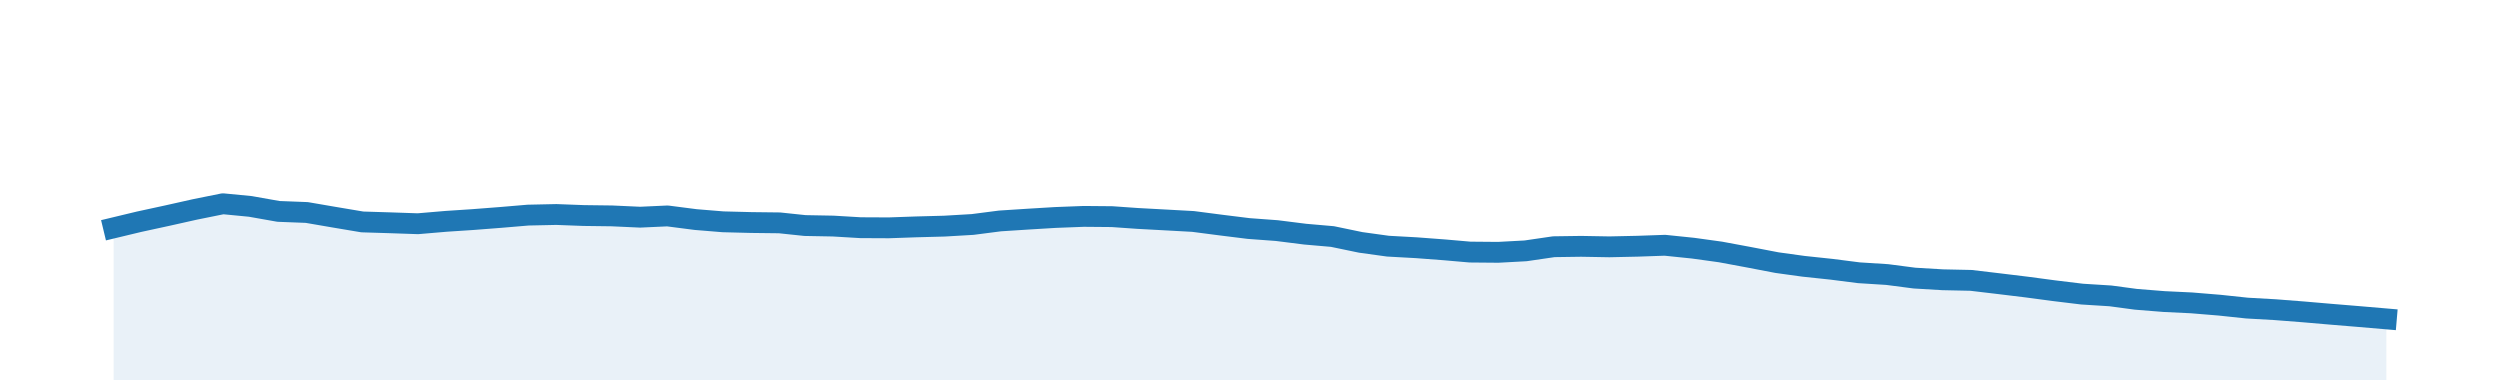
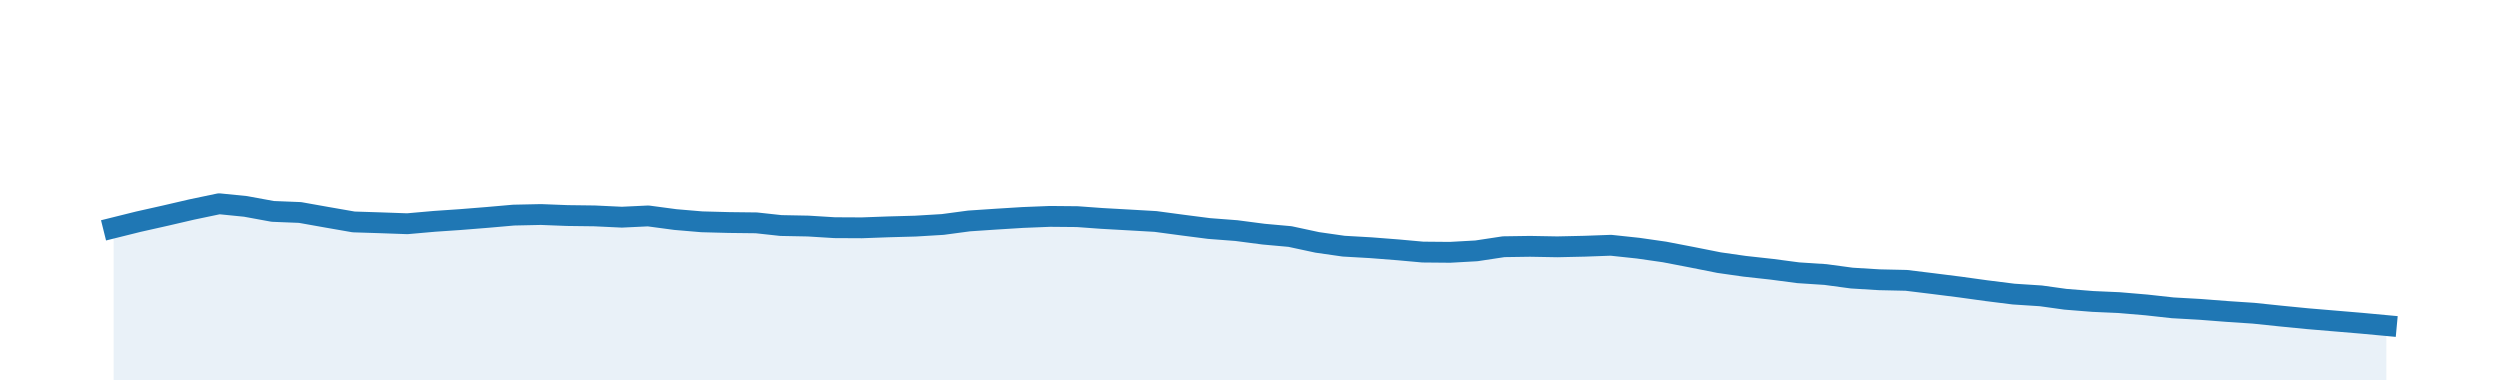
<svg xmlns="http://www.w3.org/2000/svg" height="28pt" version="1.1" viewBox="0 0 180 28" width="180pt">
  <defs>
    <style type="text/css">
*{stroke-linecap:butt;stroke-linejoin:round;}
  </style>
  </defs>
  <g id="figure_1">
    <g id="patch_1">
      <path d="M 0 28.8  L 180 28.8  L 180 0  L 0 0  z " style="fill:none;" />
    </g>
    <g id="axes_1">
      <g id="patch_2">
        <path d="M 0 27.36  L 180 27.36  L 180 1.44  L 0 1.44  z " style="fill:none;" />
      </g>
      <g id="PolyCollection_1">
-         <path clip-path="url(#p6ba15bbb28)" d="M 8.182 27.36  L 8.182 16.405  L 10.018 15.964  L 12.051 15.523  L 14.019 15.082  L 16.052 14.671  L 18.02 14.861  L 20.053 15.221  L 22.086 15.299  L 24.054 15.637  L 26.087 15.979  L 28.054 16.039  L 30.087 16.109  L 32.121 15.936  L 34.023 15.811  L 36.056 15.654  L 38.023 15.488  L 40.056 15.444  L 42.024 15.518  L 44.057 15.544  L 46.09 15.637  L 48.058 15.547  L 50.091 15.809  L 52.059 15.97  L 54.092 16.022  L 56.125 16.046  L 57.961 16.239  L 59.995 16.277  L 61.962 16.394  L 63.995 16.404  L 65.963 16.335  L 67.996 16.281  L 70.029 16.162  L 71.997 15.908  L 74.03 15.777  L 75.997 15.658  L 78.031 15.58  L 80.064 15.598  L 81.9 15.727  L 83.933 15.837  L 85.901 15.945  L 87.934 16.209  L 89.902 16.453  L 91.935 16.603  L 93.968 16.859  L 95.936 17.03  L 97.969 17.452  L 99.936 17.724  L 101.969 17.836  L 104.003 17.989  L 105.839 18.149  L 107.872 18.167  L 109.84 18.061  L 111.873 17.764  L 113.84 17.736  L 115.874 17.772  L 117.907 17.728  L 119.874 17.659  L 121.907 17.869  L 123.875 18.141  L 125.908 18.519  L 127.941 18.909  L 129.843 19.172  L 131.876 19.388  L 133.844 19.639  L 135.877 19.767  L 137.845 20.023  L 139.878 20.143  L 141.911 20.187  L 143.879 20.42  L 145.912 20.667  L 147.879 20.929  L 149.913 21.176  L 151.946 21.303  L 153.782 21.549  L 155.815 21.712  L 157.783 21.806  L 159.816 21.973  L 161.784 22.182  L 163.817 22.297  L 165.85 22.455  L 167.817 22.624  L 169.851 22.792  L 171.818 22.96  L 171.818 27.36  L 171.818 27.36  L 169.851 27.36  L 167.817 27.36  L 165.85 27.36  L 163.817 27.36  L 161.784 27.36  L 159.816 27.36  L 157.783 27.36  L 155.815 27.36  L 153.782 27.36  L 151.946 27.36  L 149.913 27.36  L 147.879 27.36  L 145.912 27.36  L 143.879 27.36  L 141.911 27.36  L 139.878 27.36  L 137.845 27.36  L 135.877 27.36  L 133.844 27.36  L 131.876 27.36  L 129.843 27.36  L 127.941 27.36  L 125.908 27.36  L 123.875 27.36  L 121.907 27.36  L 119.874 27.36  L 117.907 27.36  L 115.874 27.36  L 113.84 27.36  L 111.873 27.36  L 109.84 27.36  L 107.872 27.36  L 105.839 27.36  L 104.003 27.36  L 101.969 27.36  L 99.936 27.36  L 97.969 27.36  L 95.936 27.36  L 93.968 27.36  L 91.935 27.36  L 89.902 27.36  L 87.934 27.36  L 85.901 27.36  L 83.933 27.36  L 81.9 27.36  L 80.064 27.36  L 78.031 27.36  L 75.997 27.36  L 74.03 27.36  L 71.997 27.36  L 70.029 27.36  L 67.996 27.36  L 65.963 27.36  L 63.995 27.36  L 61.962 27.36  L 59.995 27.36  L 57.961 27.36  L 56.125 27.36  L 54.092 27.36  L 52.059 27.36  L 50.091 27.36  L 48.058 27.36  L 46.09 27.36  L 44.057 27.36  L 42.024 27.36  L 40.056 27.36  L 38.023 27.36  L 36.056 27.36  L 34.023 27.36  L 32.121 27.36  L 30.087 27.36  L 28.054 27.36  L 26.087 27.36  L 24.054 27.36  L 22.086 27.36  L 20.053 27.36  L 18.02 27.36  L 16.052 27.36  L 14.019 27.36  L 12.051 27.36  L 10.018 27.36  L 8.182 27.36  z " style="fill:#1f77b4;fill-opacity:0.1;" />
+         <path clip-path="url(#p0800a59abd)" d="M 8.182 27.36  L 8.182 16.405  L 9.954 15.964  L 11.917 15.523  L 13.816 15.082  L 15.778 14.671  L 17.677 14.861  L 19.64 15.221  L 21.602 15.299  L 23.501 15.637  L 25.463 15.979  L 27.362 16.039  L 29.325 16.109  L 31.287 15.936  L 33.123 15.811  L 35.085 15.654  L 36.984 15.488  L 38.947 15.445  L 40.846 15.519  L 42.808 15.544  L 44.771 15.637  L 46.67 15.547  L 48.632 15.809  L 50.531 15.97  L 52.493 16.022  L 54.456 16.045  L 56.228 16.238  L 58.191 16.276  L 60.09 16.393  L 62.052 16.403  L 63.951 16.334  L 65.913 16.28  L 67.876 16.162  L 69.775 15.908  L 71.737 15.777  L 73.636 15.659  L 75.599 15.58  L 77.561 15.598  L 79.334 15.727  L 81.296 15.837  L 83.195 15.946  L 85.157 16.209  L 87.056 16.453  L 89.019 16.603  L 90.981 16.859  L 92.88 17.03  L 94.843 17.452  L 96.742 17.724  L 98.704 17.836  L 100.666 17.989  L 102.439 18.149  L 104.401 18.167  L 106.3 18.061  L 108.263 17.764  L 110.162 17.736  L 112.124 17.771  L 114.087 17.728  L 115.986 17.659  L 117.948 17.868  L 119.847 18.141  L 121.809 18.519  L 123.772 18.909  L 125.608 19.171  L 127.57 19.387  L 129.469 19.638  L 131.431 19.766  L 133.33 20.022  L 135.293 20.142  L 137.255 20.186  L 139.154 20.418  L 141.117 20.665  L 143.016 20.928  L 144.978 21.174  L 146.94 21.301  L 148.713 21.547  L 150.675 21.704  L 152.574 21.788  L 154.537 21.954  L 156.436 22.163  L 158.398 22.274  L 160.36 22.426  L 162.26 22.552  L 164.222 22.757  L 166.121 22.944  L 168.083 23.109  L 170.046 23.274  L 171.818 23.439  L 171.818 27.36  L 171.818 27.36  L 170.046 27.36  L 168.083 27.36  L 166.121 27.36  L 164.222 27.36  L 162.26 27.36  L 160.36 27.36  L 158.398 27.36  L 156.436 27.36  L 154.537 27.36  L 152.574 27.36  L 150.675 27.36  L 148.713 27.36  L 146.94 27.36  L 144.978 27.36  L 143.016 27.36  L 141.117 27.36  L 139.154 27.36  L 137.255 27.36  L 135.293 27.36  L 133.33 27.36  L 131.431 27.36  L 129.469 27.36  L 127.57 27.36  L 125.608 27.36  L 123.772 27.36  L 121.809 27.36  L 119.847 27.36  L 117.948 27.36  L 115.986 27.36  L 114.087 27.36  L 112.124 27.36  L 110.162 27.36  L 108.263 27.36  L 106.3 27.36  L 104.401 27.36  L 102.439 27.36  L 100.666 27.36  L 98.704 27.36  L 96.742 27.36  L 94.843 27.36  L 92.88 27.36  L 90.981 27.36  L 89.019 27.36  L 87.056 27.36  L 85.157 27.36  L 83.195 27.36  L 81.296 27.36  L 79.334 27.36  L 77.561 27.36  L 75.599 27.36  L 73.636 27.36  L 71.737 27.36  L 69.775 27.36  L 67.876 27.36  L 65.913 27.36  L 63.951 27.36  L 62.052 27.36  L 60.09 27.36  L 58.191 27.36  L 56.228 27.36  L 54.456 27.36  L 52.493 27.36  L 50.531 27.36  L 48.632 27.36  L 46.67 27.36  L 44.771 27.36  L 42.808 27.36  L 40.846 27.36  L 38.947 27.36  L 36.984 27.36  L 35.085 27.36  L 33.123 27.36  L 31.287 27.36  L 29.325 27.36  L 27.362 27.36  L 25.463 27.36  L 23.501 27.36  L 21.602 27.36  L 19.64 27.36  L 17.677 27.36  L 15.778 27.36  L 13.816 27.36  L 11.917 27.36  L 9.954 27.36  L 8.182 27.36  z " style="fill:#1f77b4;fill-opacity:0.1;" />
      </g>
      <g id="matplotlib.axis_1" />
      <g id="matplotlib.axis_2" />
      <g id="line2d_1">
-         <path clip-path="url(#p6ba15bbb28)" d="M 8.182 16.405  L 10.018 15.964  L 12.051 15.523  L 14.019 15.082  L 16.052 14.671  L 18.02 14.861  L 20.053 15.221  L 22.086 15.299  L 24.054 15.637  L 26.087 15.979  L 28.054 16.039  L 30.087 16.109  L 32.121 15.936  L 34.023 15.811  L 36.056 15.654  L 38.023 15.488  L 40.056 15.444  L 42.024 15.518  L 44.057 15.544  L 46.09 15.637  L 48.058 15.547  L 50.091 15.809  L 52.059 15.97  L 54.092 16.022  L 56.125 16.046  L 57.961 16.239  L 59.995 16.277  L 61.962 16.394  L 63.995 16.404  L 65.963 16.335  L 67.996 16.281  L 70.029 16.162  L 71.997 15.908  L 74.03 15.777  L 75.997 15.658  L 78.031 15.58  L 80.064 15.598  L 81.9 15.727  L 83.933 15.837  L 85.901 15.945  L 87.934 16.209  L 89.902 16.453  L 91.935 16.603  L 93.968 16.859  L 95.936 17.03  L 97.969 17.452  L 99.936 17.724  L 101.969 17.836  L 104.003 17.989  L 105.839 18.149  L 107.872 18.167  L 109.84 18.061  L 111.873 17.764  L 113.84 17.736  L 115.874 17.772  L 117.907 17.728  L 119.874 17.659  L 121.907 17.869  L 123.875 18.141  L 125.908 18.519  L 127.941 18.909  L 129.843 19.172  L 131.876 19.388  L 133.844 19.639  L 135.877 19.767  L 137.845 20.023  L 139.878 20.143  L 141.911 20.187  L 143.879 20.42  L 145.912 20.667  L 147.879 20.929  L 149.913 21.176  L 151.946 21.303  L 153.782 21.549  L 155.815 21.712  L 157.783 21.806  L 159.816 21.973  L 161.784 22.182  L 163.817 22.297  L 165.85 22.455  L 167.817 22.624  L 169.851 22.792  L 171.818 22.96  " style="fill:none;stroke:#1f77b4;stroke-linecap:square;stroke-width:1.5;" />
+         <path clip-path="url(#p0800a59abd)" d="M 8.182 16.405  L 9.954 15.964  L 11.917 15.523  L 13.816 15.082  L 15.778 14.671  L 17.677 14.861  L 19.64 15.221  L 21.602 15.299  L 23.501 15.637  L 25.463 15.979  L 27.362 16.039  L 29.325 16.109  L 31.287 15.936  L 33.123 15.811  L 35.085 15.654  L 36.984 15.488  L 38.947 15.445  L 40.846 15.519  L 42.808 15.544  L 44.771 15.637  L 46.67 15.547  L 48.632 15.809  L 50.531 15.97  L 52.493 16.022  L 54.456 16.045  L 56.228 16.238  L 58.191 16.276  L 60.09 16.393  L 62.052 16.403  L 63.951 16.334  L 65.913 16.28  L 67.876 16.162  L 69.775 15.908  L 71.737 15.777  L 73.636 15.659  L 75.599 15.58  L 77.561 15.598  L 79.334 15.727  L 81.296 15.837  L 83.195 15.946  L 85.157 16.209  L 87.056 16.453  L 89.019 16.603  L 90.981 16.859  L 92.88 17.03  L 94.843 17.452  L 96.742 17.724  L 98.704 17.836  L 100.666 17.989  L 102.439 18.149  L 104.401 18.167  L 106.3 18.061  L 108.263 17.764  L 110.162 17.736  L 112.124 17.771  L 114.087 17.728  L 115.986 17.659  L 117.948 17.868  L 119.847 18.141  L 121.809 18.519  L 123.772 18.909  L 125.608 19.171  L 127.57 19.387  L 129.469 19.638  L 131.431 19.766  L 133.33 20.022  L 135.293 20.142  L 137.255 20.186  L 139.154 20.418  L 141.117 20.665  L 143.016 20.928  L 144.978 21.174  L 146.94 21.301  L 148.713 21.547  L 150.675 21.704  L 152.574 21.788  L 154.537 21.954  L 156.436 22.163  L 158.398 22.274  L 160.36 22.426  L 162.26 22.552  L 164.222 22.757  L 166.121 22.944  L 168.083 23.109  L 170.046 23.274  L 171.818 23.439  " style="fill:none;stroke:#1f77b4;stroke-linecap:square;stroke-width:1.5;" />
      </g>
    </g>
  </g>
  <defs>
-     <clipPath id="p6ba15bbb28">
+     <clipPath id="p0800a59abd">
      <rect height="25.92" width="180" x="0" y="1.44" />
    </clipPath>
  </defs>
</svg>
